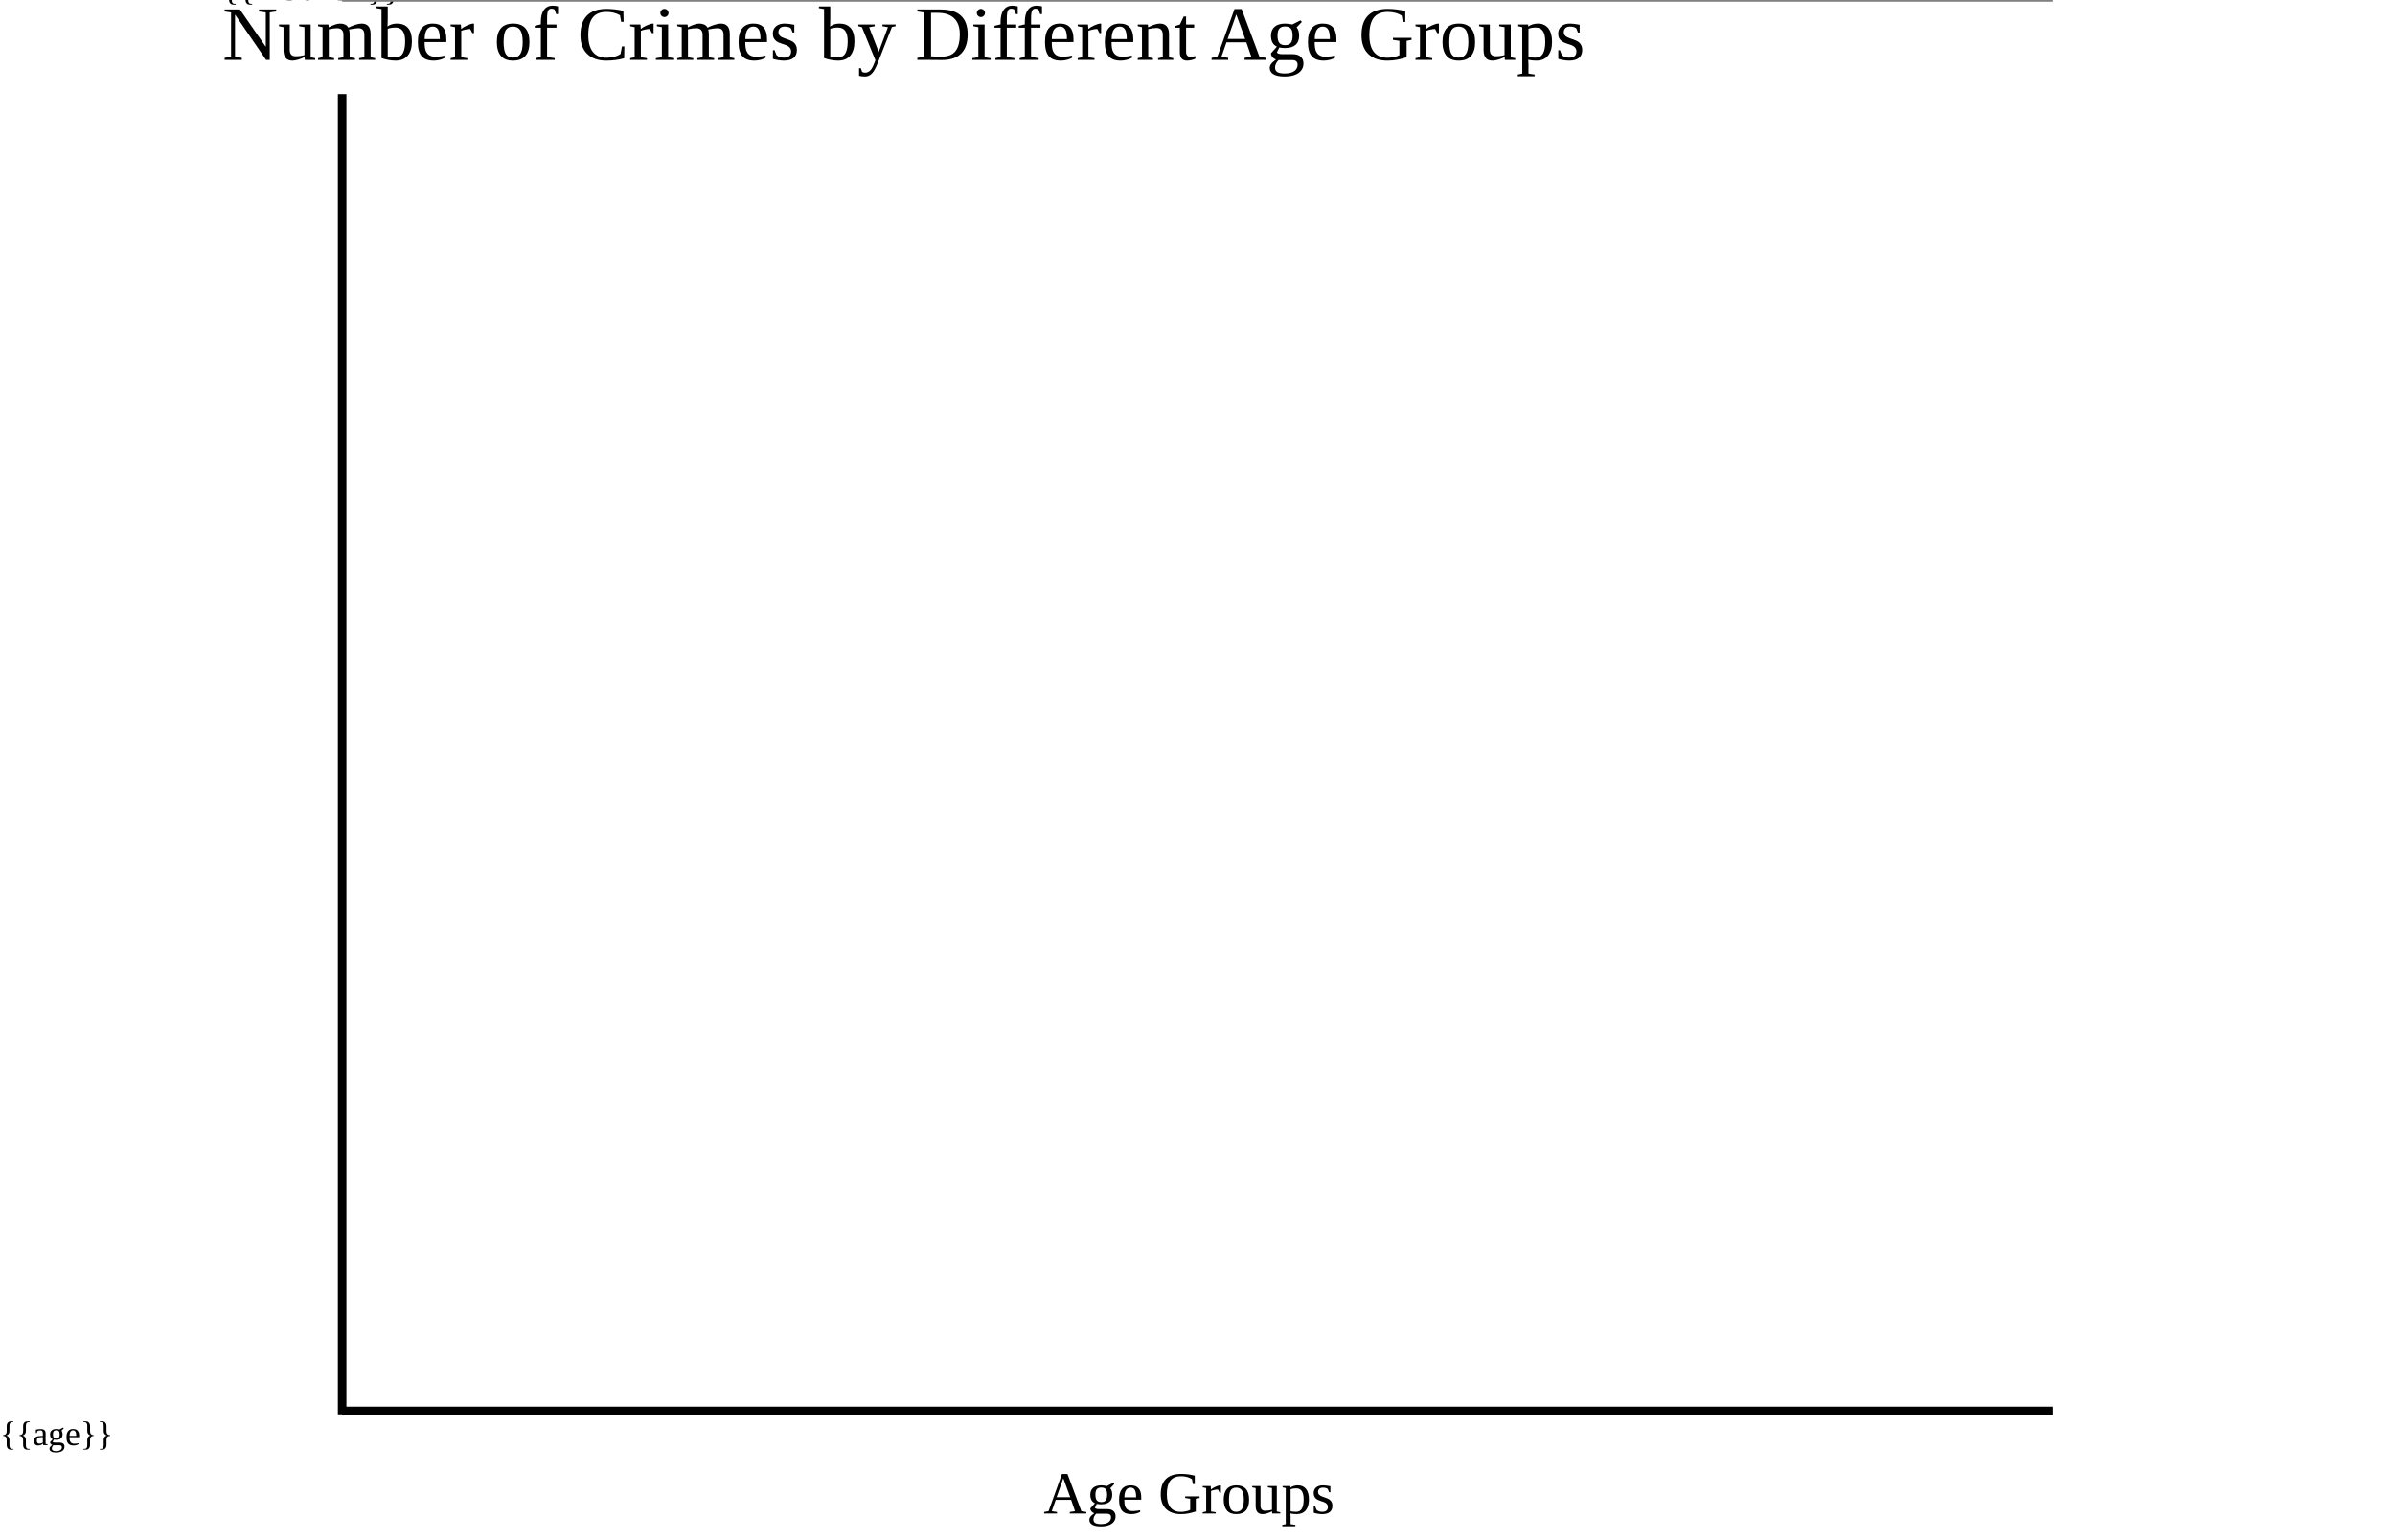
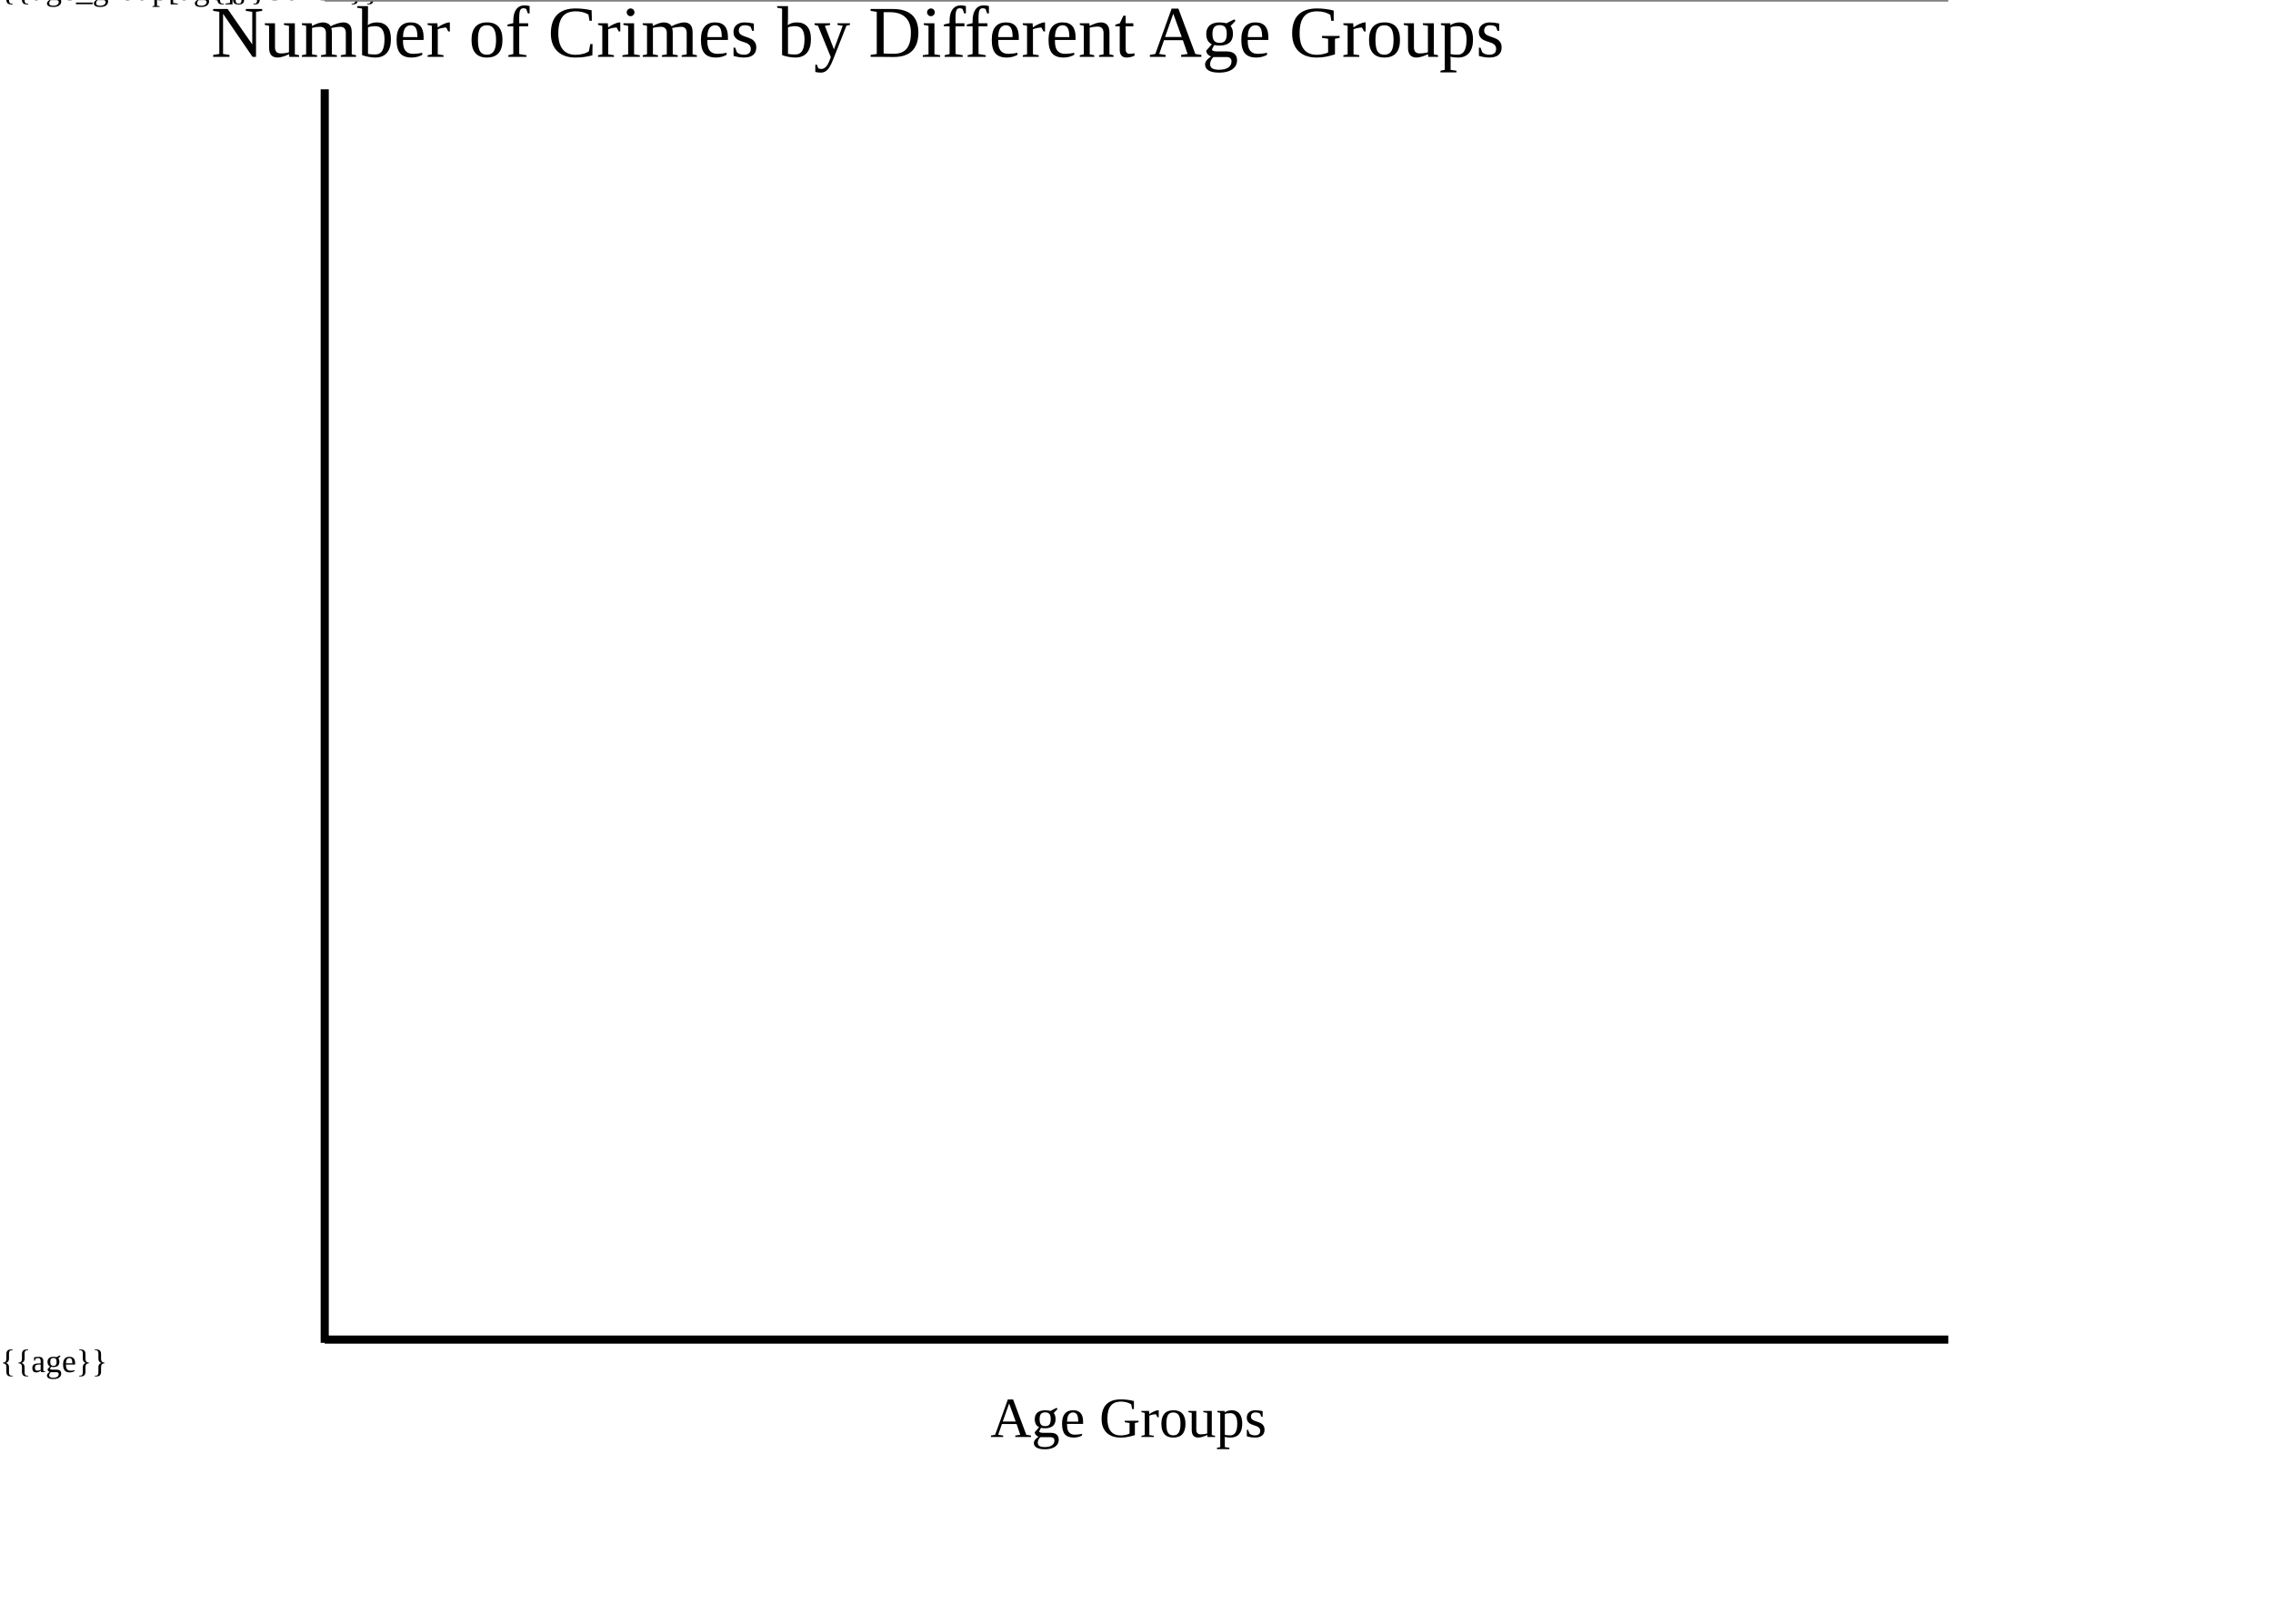
- <svg viewBox="0 0 1400 900" width="1400" height="900">
+ <svg viewBox="0 0 1400 1000" width="1400" height="1000">


    {% for i in range(0, 16) %}
        <text class="axis_label" x="130" y="{{830-loop.index0*50}}" fill="black" font-size="20">{{i*50*50}} </text>
  <line class="grid" x1="200" y1="{{825-loop.index0*50}}" x2="1200" y2="{{825-loop.index0*50}}" stroke="gray" stroke-width="2" />
    {% endfor %}
    
    {% for age in ages %}
-         <rect class="age_g" x="{{240+loop.index0*200}}" y="{{825-(age_group[age]/50)}}" width="120" height="{{age_group[age]/50}}" fill="red" />
+         <rect class="age_g" x="{{240+loop.index0*200}}" y="{{825-(age_group[age]/50)}}" width="120" height="{{age_group[age]/50}}" fill="maroon" />
  <text class="age_label" x="{{275+loop.index0*200}}" y="845" fill="black" font-size="20">{{age}}</text>
+   <text x="{{275+loop.index0*200}}" y="{{815-(age_group[age]/50)}}" fill="black" font-size="20">{{age_group[age]}}</text>
    {% endfor %}

    <line class="axis" x1="200" y1="825" x2="1200" y2="825" stroke="black" stroke-width="5" />
  <line class="axis" x1="200" y1="55" x2="200" y2="827" stroke="black" stroke-width="5" />
  <text class="title" x="130" y="35" fill="black" font-size="45">Number of Crimes by Different Age Groups</text>
  <text class="label" x="610" y="885" fill="black" font-size="35">Age Groups</text>
</svg>
